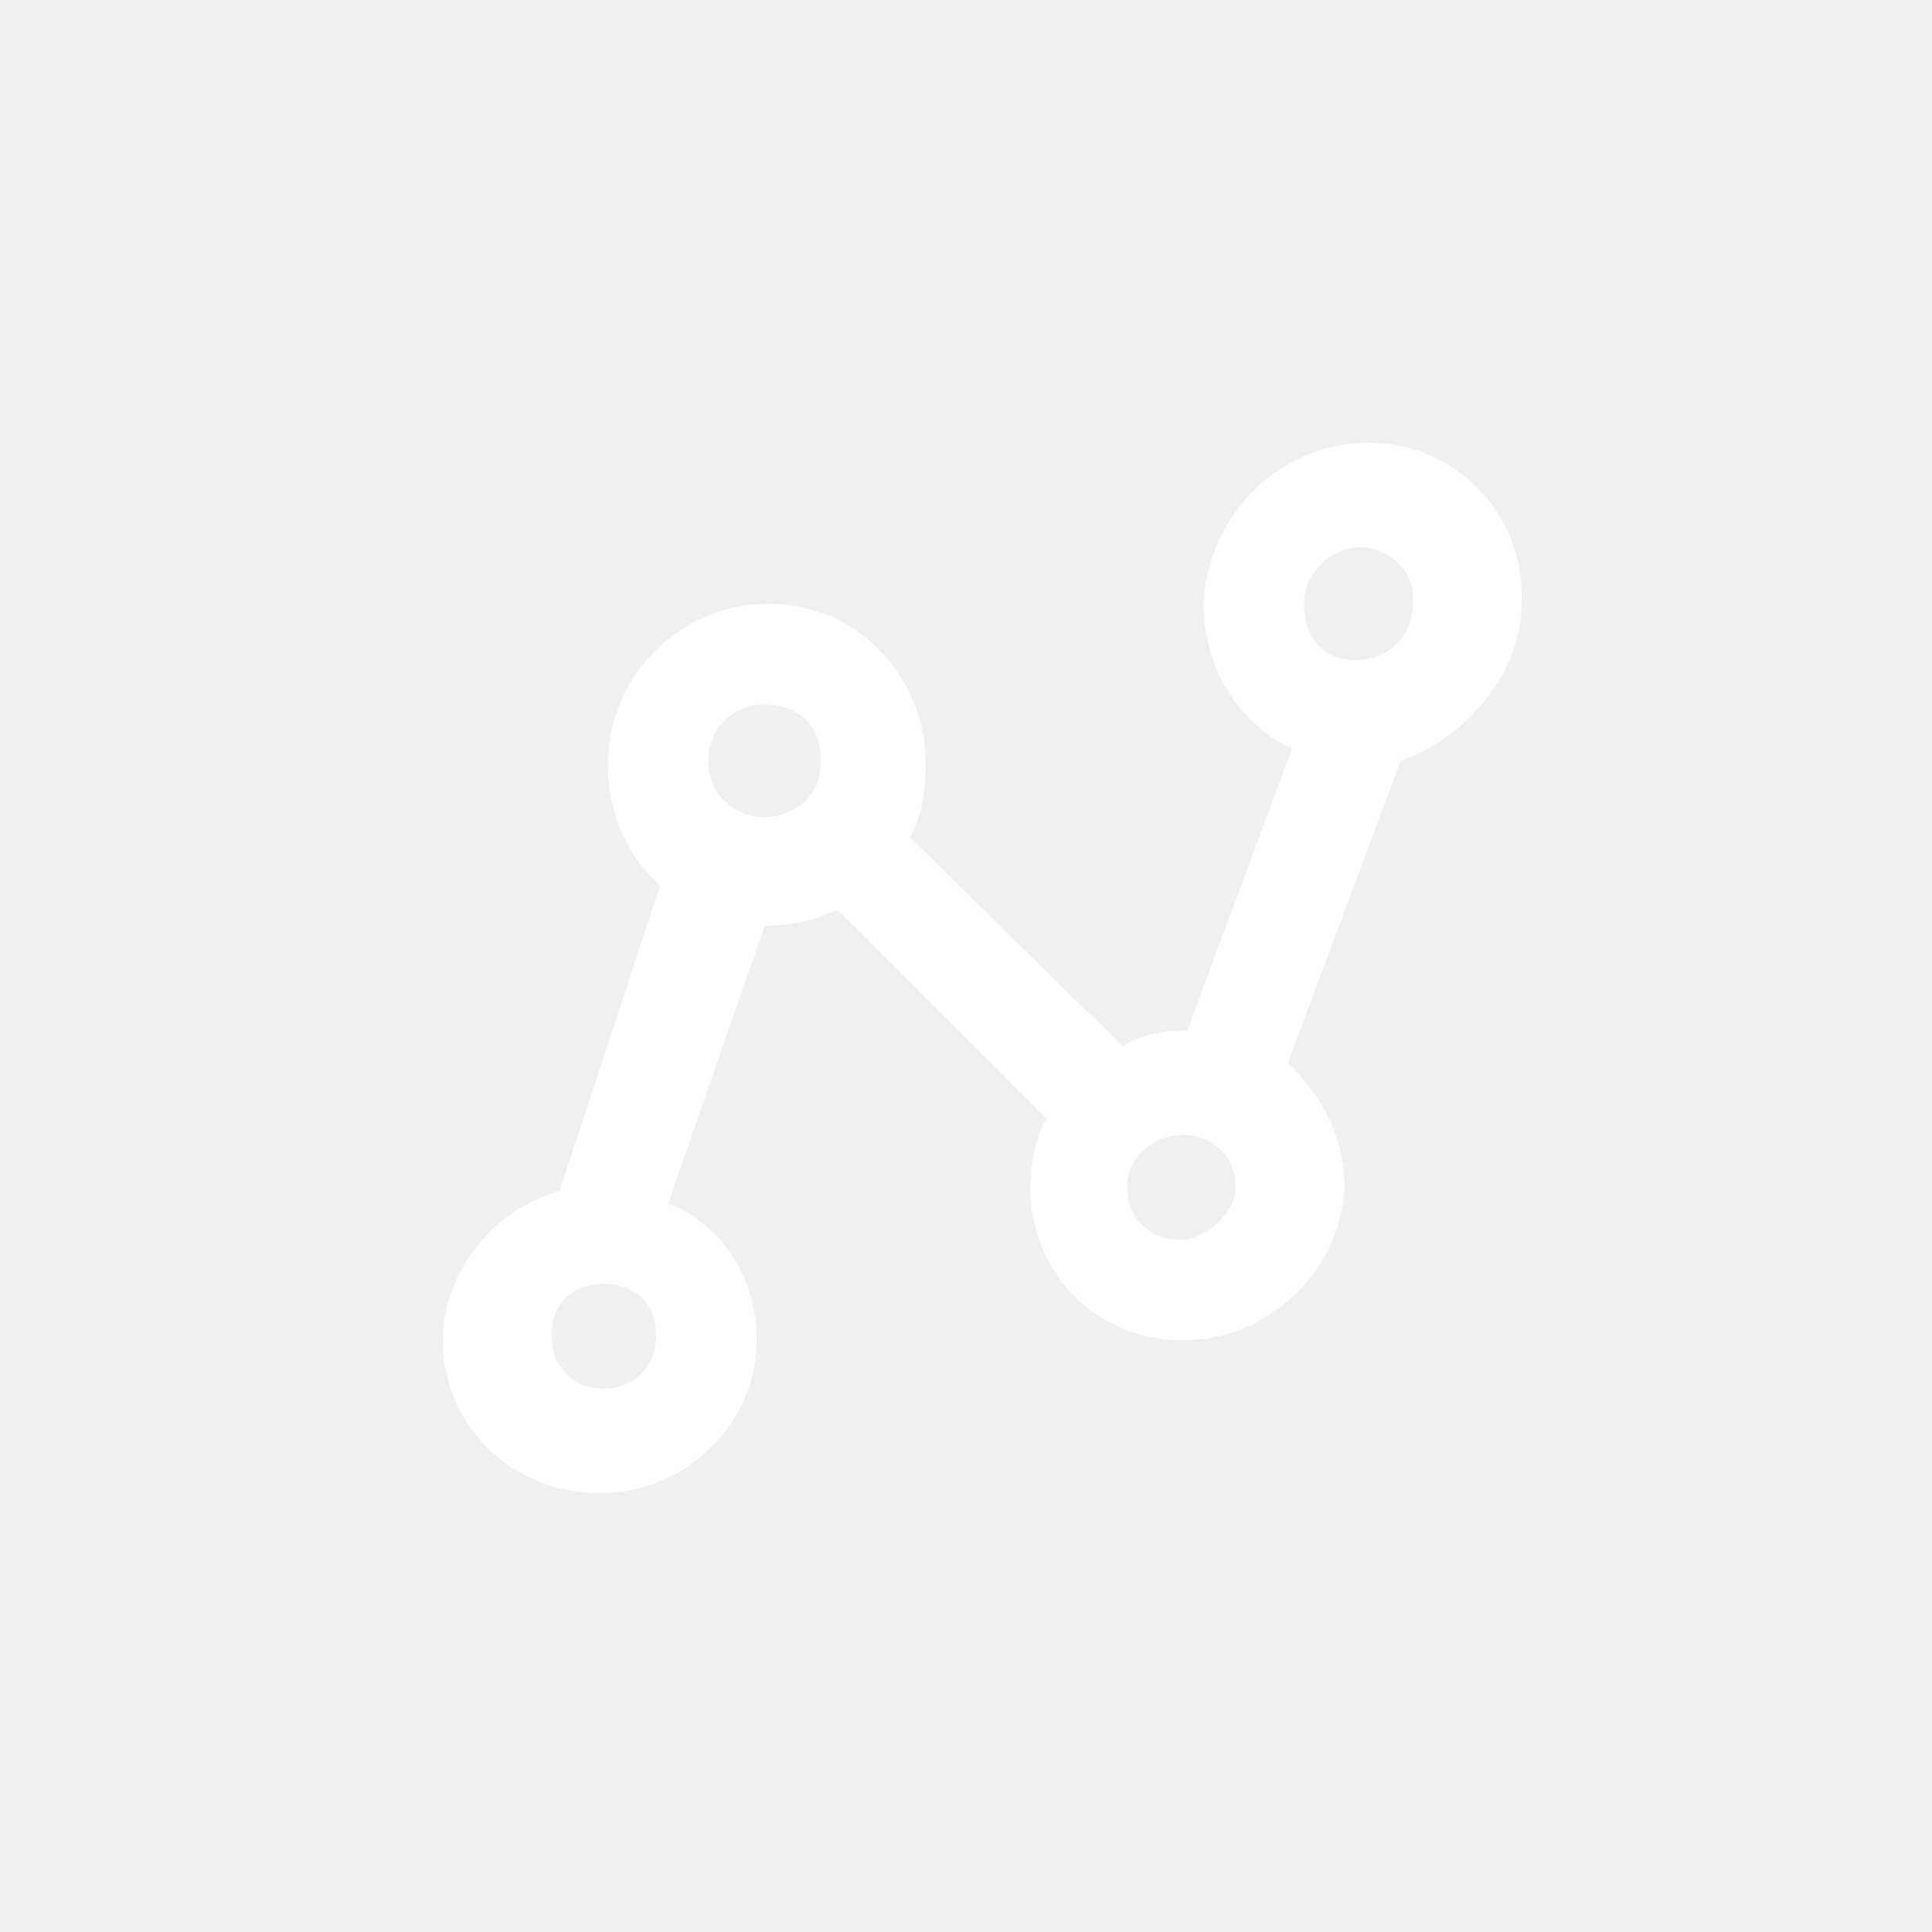
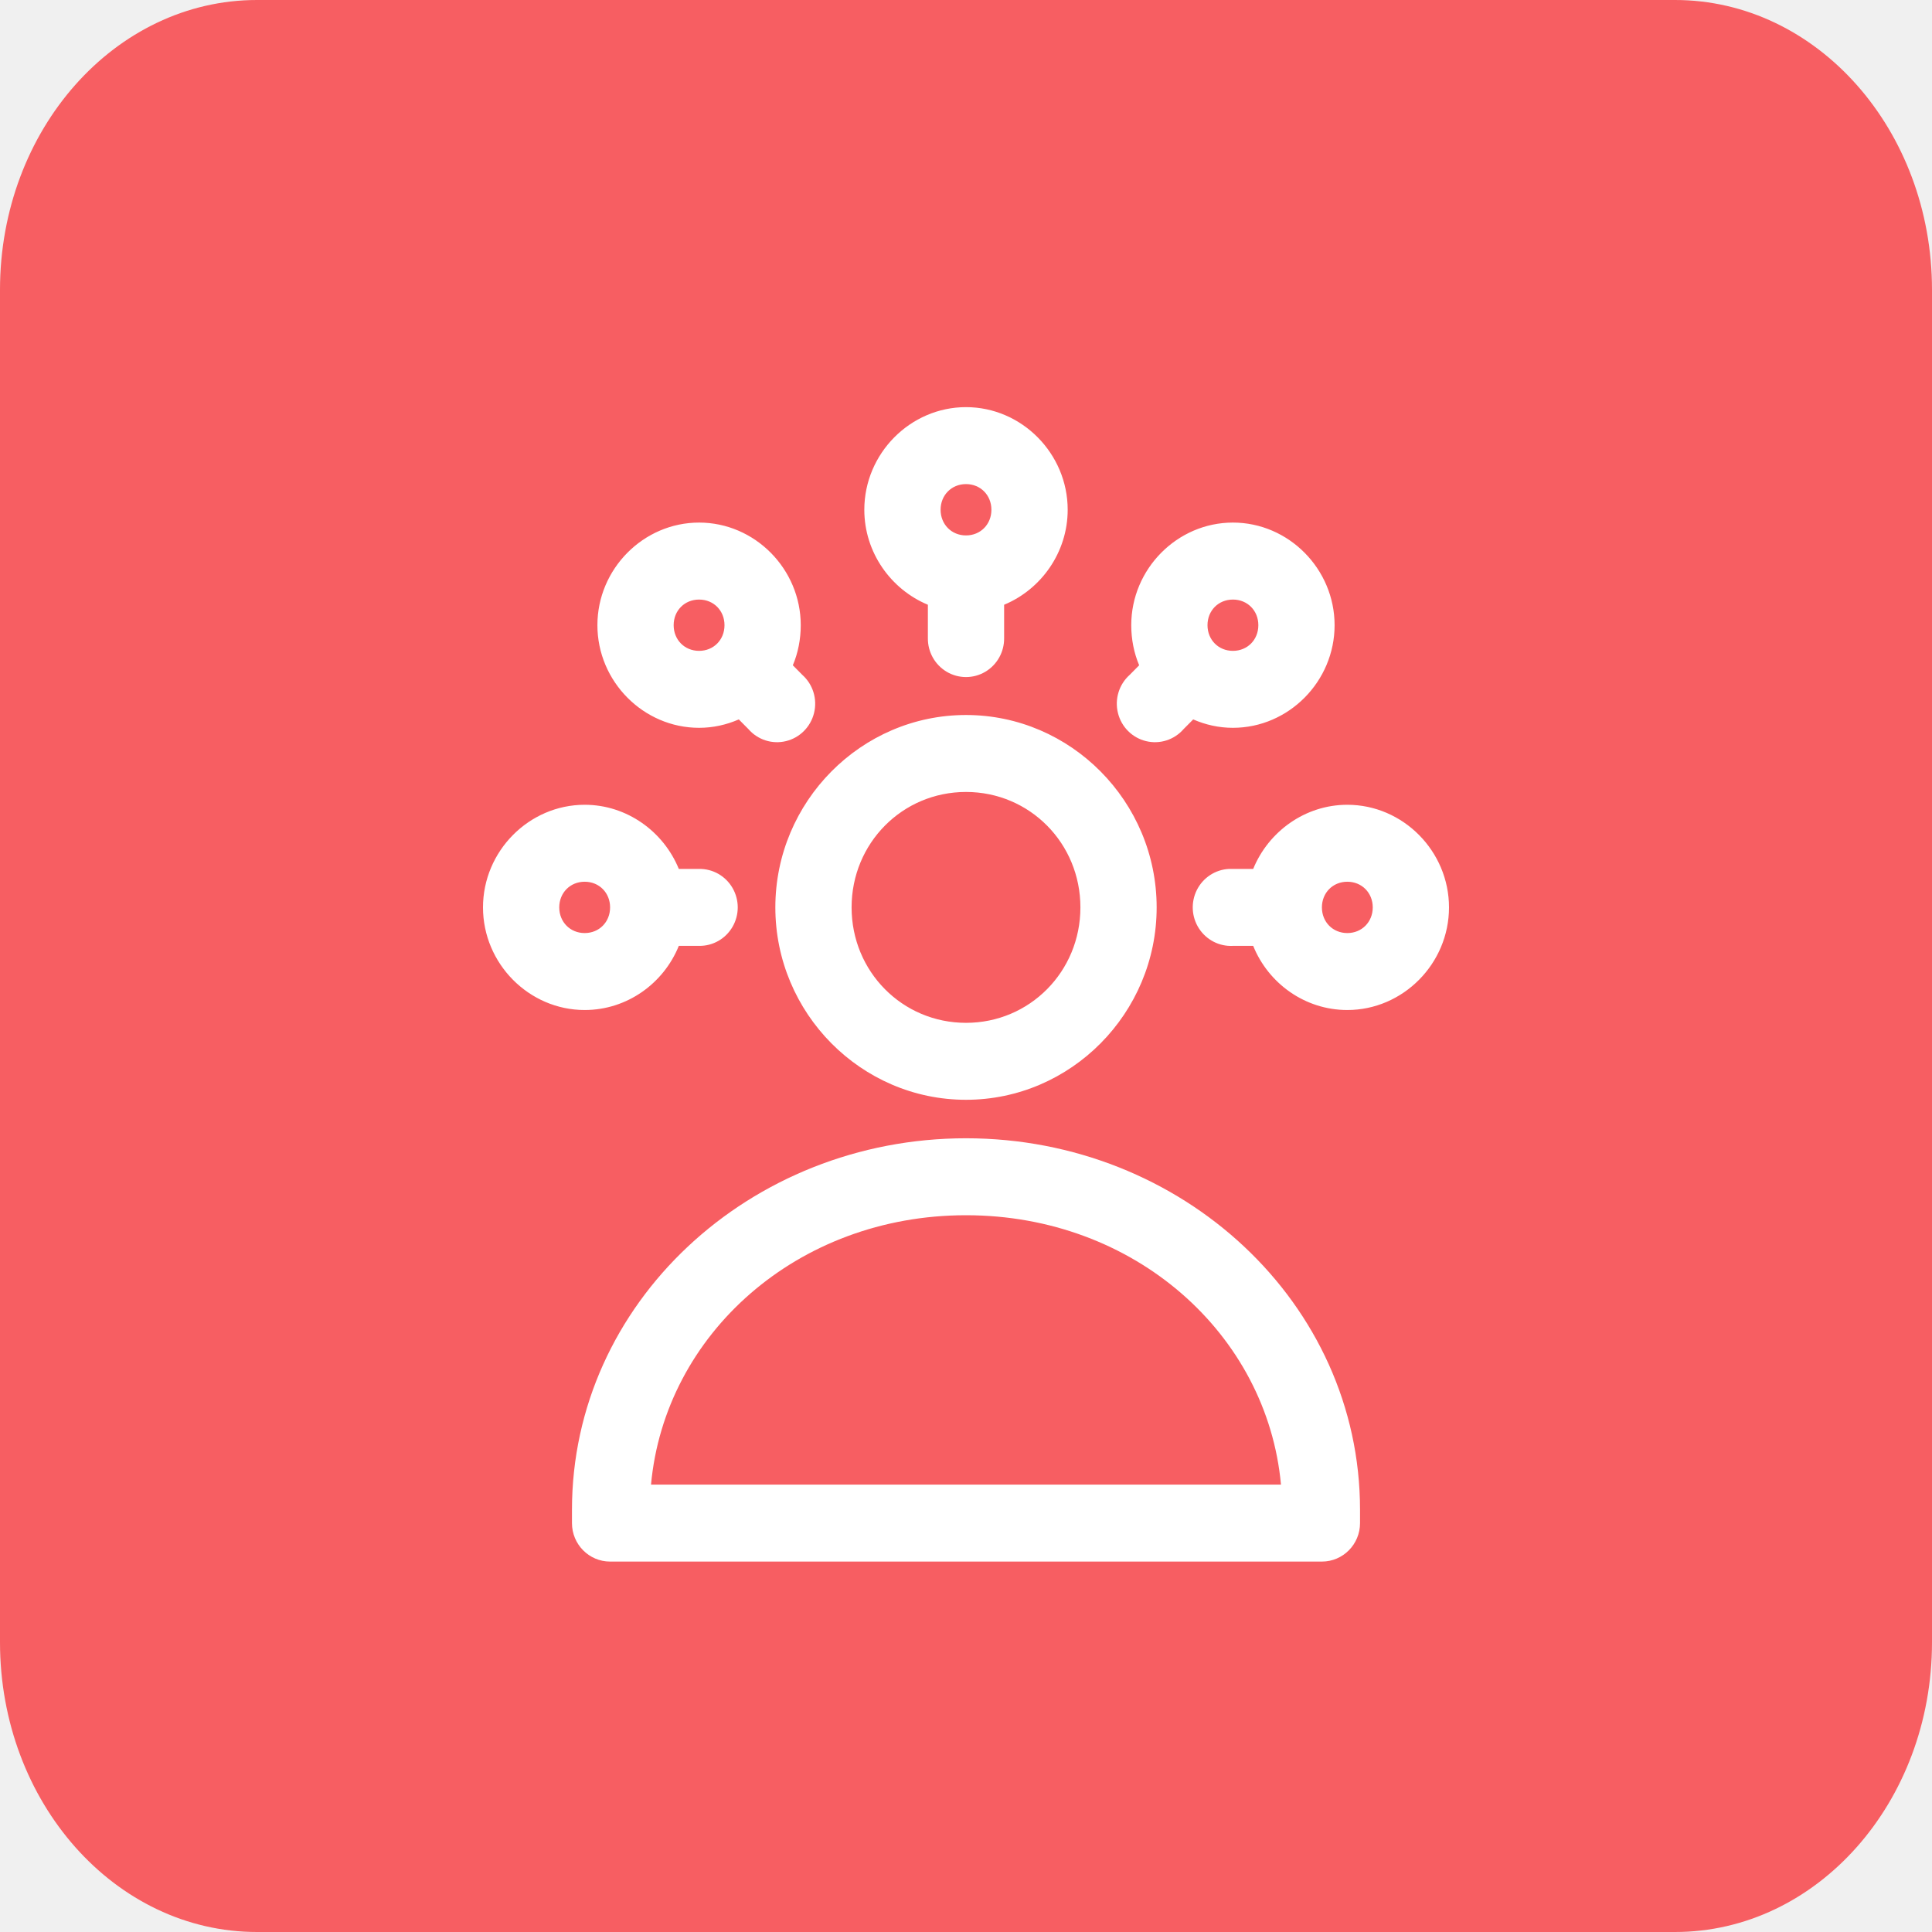
- <svg xmlns="http://www.w3.org/2000/svg" version="1.1" id="Layer_1" x="0px" y="0px" viewBox="0 0 48 48" style="enable-background:new 0 0 48 48;" xml:space="preserve">
-   <style type="text/css">
- 	.st0{fill: #ffffff; fill-rule:evenodd;clip-rule:evenodd;}
- </style>
-   <path class="st0" d="M29.3,30.8c-0.7,0-1.3-0.5-1.3-1.3c0-0.7,0.6-1.3,1.4-1.3c0.7,0,1.3,0.5,1.3,1.3C30.7,30.1,30,30.8,29.3,30.8z   M19,20.3c-0.7,0-1.4-0.5-1.4-1.4c0-0.8,0.6-1.4,1.4-1.4c0.8,0,1.4,0.5,1.4,1.4S19.7,20.3,19,20.3z M33.8,13.6  c0.7,0,1.4,0.6,1.3,1.4c0,0.8-0.6,1.4-1.4,1.4s-1.3-0.5-1.3-1.4C32.4,14.2,33.1,13.6,33.8,13.6z M15,34.5c-0.7,0-1.3-0.5-1.3-1.3  c0-0.8,0.5-1.3,1.3-1.3s1.3,0.5,1.3,1.3C16.3,34,15.7,34.5,15,34.5z M37.8,15c0.1-2.2-1.6-4-3.8-4c-2.2,0-4,1.8-4.1,4  c0,1.6,0.9,3,2.2,3.6l-2.6,7c-0.5,0-1.2,0.1-1.6,0.4l-5.3-5.2c0.3-0.5,0.4-1.2,0.4-1.8c0-2.2-1.7-4-3.9-4s-4,1.8-4,4  c0,1.2,0.5,2.3,1.3,3l-2.5,7.6c-1.6,0.4-2.9,2-2.9,3.7c0,2.1,1.7,3.8,3.9,3.8c2.1,0,3.9-1.7,3.9-3.8c0-1.6-0.9-2.9-2.2-3.4l2.4-6.9  H19c0.5,0,1.2-0.1,1.8-0.4l5.2,5.2c-0.3,0.5-0.4,1.2-0.4,1.7c0,2.1,1.6,3.8,3.8,3.8c2.1,0,3.9-1.7,4-3.8c0-1.2-0.5-2.2-1.4-3.1  l2.8-7.5C36.3,18.4,37.8,16.8,37.8,15z" />
+ <svg xmlns="http://www.w3.org/2000/svg" width="60px" height="60px" viewBox="0 0 60 60" version="1.1">
+   <defs />
+   <g id="grakn" stroke="none" stroke-width="1" fill="none" fill-rule="evenodd" transform="translate(-450, -2857)">
+     <g id="Group-6" transform="translate(450, 2857)">
+       <path d="M7.981,-1.99840144e-14 L52.018,-1.99840144e-14 C56.426,-1.99840144e-14 60,4.03 60,9.001 L60,51.001 C60,55.971 56.426,60 52.018,60 L7.981,60 C3.573,60 5.46229728e-14,55.971 5.46229728e-14,51.001 L5.46229728e-14,9.001 C5.46229728e-14,4.03 3.573,-1.99840144e-14 7.981,-1.99840144e-14 Z" id="Rectangle" fill="#F75E62" />
+       <g id="Group" transform="translate(15, 12.5)" fill="#FFFFFF" fill-rule="nonzero">
+         <path d="M15,0.144 C13.27,0.144 11.842,1.585 11.842,3.331 C11.842,4.654 12.665,5.803 13.816,6.281 L13.816,7.315 C13.81,7.746 14.034,8.146 14.403,8.364 C14.772,8.581 15.228,8.581 15.597,8.364 C15.966,8.146 16.19,7.746 16.184,7.315 L16.184,6.281 C17.335,5.803 18.158,4.654 18.158,3.331 C18.158,1.585 16.73,0.144 15,0.144 Z M15,2.534 C15.45,2.534 15.789,2.877 15.789,3.331 C15.789,3.785 15.45,4.128 15,4.128 C14.55,4.128 14.211,3.785 14.211,3.331 C14.211,2.877 14.55,2.534 15,2.534 Z M6.711,3.729 C4.98,3.729 3.553,5.17 3.553,6.916 C3.553,8.662 4.98,10.103 6.711,10.103 C7.149,10.103 7.563,10.008 7.944,9.842 L8.24,10.14 C8.53,10.476 8.981,10.621 9.41,10.516 C9.839,10.412 10.175,10.075 10.281,9.643 C10.388,9.211 10.248,8.755 9.918,8.46 L9.622,8.161 C9.783,7.781 9.868,7.353 9.868,6.916 C9.868,5.17 8.441,3.729 6.711,3.729 Z M23.289,3.729 C21.559,3.729 20.132,5.17 20.132,6.916 C20.132,7.353 20.217,7.781 20.378,8.161 L20.082,8.46 C19.752,8.755 19.612,9.211 19.719,9.643 C19.825,10.075 20.161,10.412 20.59,10.516 C21.019,10.621 21.47,10.476 21.76,10.14 L22.056,9.842 C22.437,10.008 22.851,10.103 23.289,10.103 C25.02,10.103 26.447,8.662 26.447,6.916 C26.447,5.17 25.02,3.729 23.289,3.729 Z M6.711,6.12 C7.161,6.12 7.5,6.462 7.5,6.916 C7.5,7.37 7.161,7.713 6.711,7.713 C6.26,7.713 5.921,7.37 5.921,6.916 C5.921,6.462 6.26,6.12 6.711,6.12 Z M23.289,6.12 C23.74,6.12 24.079,6.462 24.079,6.916 C24.079,7.37 23.74,7.713 23.289,7.713 C22.839,7.713 22.5,7.37 22.5,6.916 C22.5,6.462 22.839,6.12 23.289,6.12 Z M15,9.705 C11.744,9.705 9.079,12.394 9.079,15.68 C9.079,18.966 11.744,21.655 15,21.655 C18.256,21.655 20.921,18.966 20.921,15.68 C20.921,12.394 18.256,9.705 15,9.705 Z M15,12.095 C16.976,12.095 18.553,13.686 18.553,15.68 C18.553,17.674 16.976,19.265 15,19.265 C13.024,19.265 11.447,17.674 11.447,15.68 C11.447,13.686 13.024,12.095 15,12.095 Z M3.158,12.493 C1.428,12.493 0,13.934 0,15.68 C0,17.426 1.428,18.867 3.158,18.867 C4.473,18.867 5.61,18.041 6.081,16.875 L6.711,16.875 C7.138,16.881 7.535,16.655 7.75,16.282 C7.965,15.91 7.965,15.45 7.75,15.078 C7.535,14.705 7.138,14.479 6.711,14.485 L6.081,14.485 C5.607,13.324 4.469,12.493 3.158,12.493 Z M26.842,12.493 C25.531,12.493 24.393,13.324 23.919,14.485 L23.289,14.485 C23.248,14.483 23.207,14.483 23.166,14.485 C22.743,14.507 22.364,14.755 22.171,15.136 C21.979,15.517 22.002,15.973 22.233,16.331 C22.464,16.69 22.866,16.897 23.289,16.875 L23.919,16.875 C24.39,18.041 25.527,18.867 26.842,18.867 C28.572,18.867 30,17.426 30,15.68 C30,13.934 28.572,12.493 26.842,12.493 Z M3.158,14.883 C3.608,14.883 3.947,15.226 3.947,15.68 C3.947,16.134 3.608,16.477 3.158,16.477 C2.708,16.477 2.368,16.134 2.368,15.68 C2.368,15.226 2.708,14.883 3.158,14.883 Z M26.842,14.883 C27.292,14.883 27.632,15.226 27.632,15.68 C27.632,16.134 27.292,16.477 26.842,16.477 C26.392,16.477 26.053,16.134 26.053,15.68 C26.053,15.226 26.392,14.883 26.842,14.883 Z M15,22.85 C8.287,22.85 2.763,27.968 2.763,34.39 L2.763,34.801 C2.763,35.461 3.293,35.996 3.947,35.996 L26.053,35.996 C26.707,35.996 27.237,35.461 27.237,34.801 L27.237,34.39 C27.237,27.968 21.713,22.85 15,22.85 Z M15,25.24 C20.239,25.24 24.354,28.937 24.782,33.606 L5.218,33.606 C5.646,28.937 9.761,25.24 15,25.24 Z" id="Shape" />
+       </g>
+     </g>
+   </g>
</svg>
